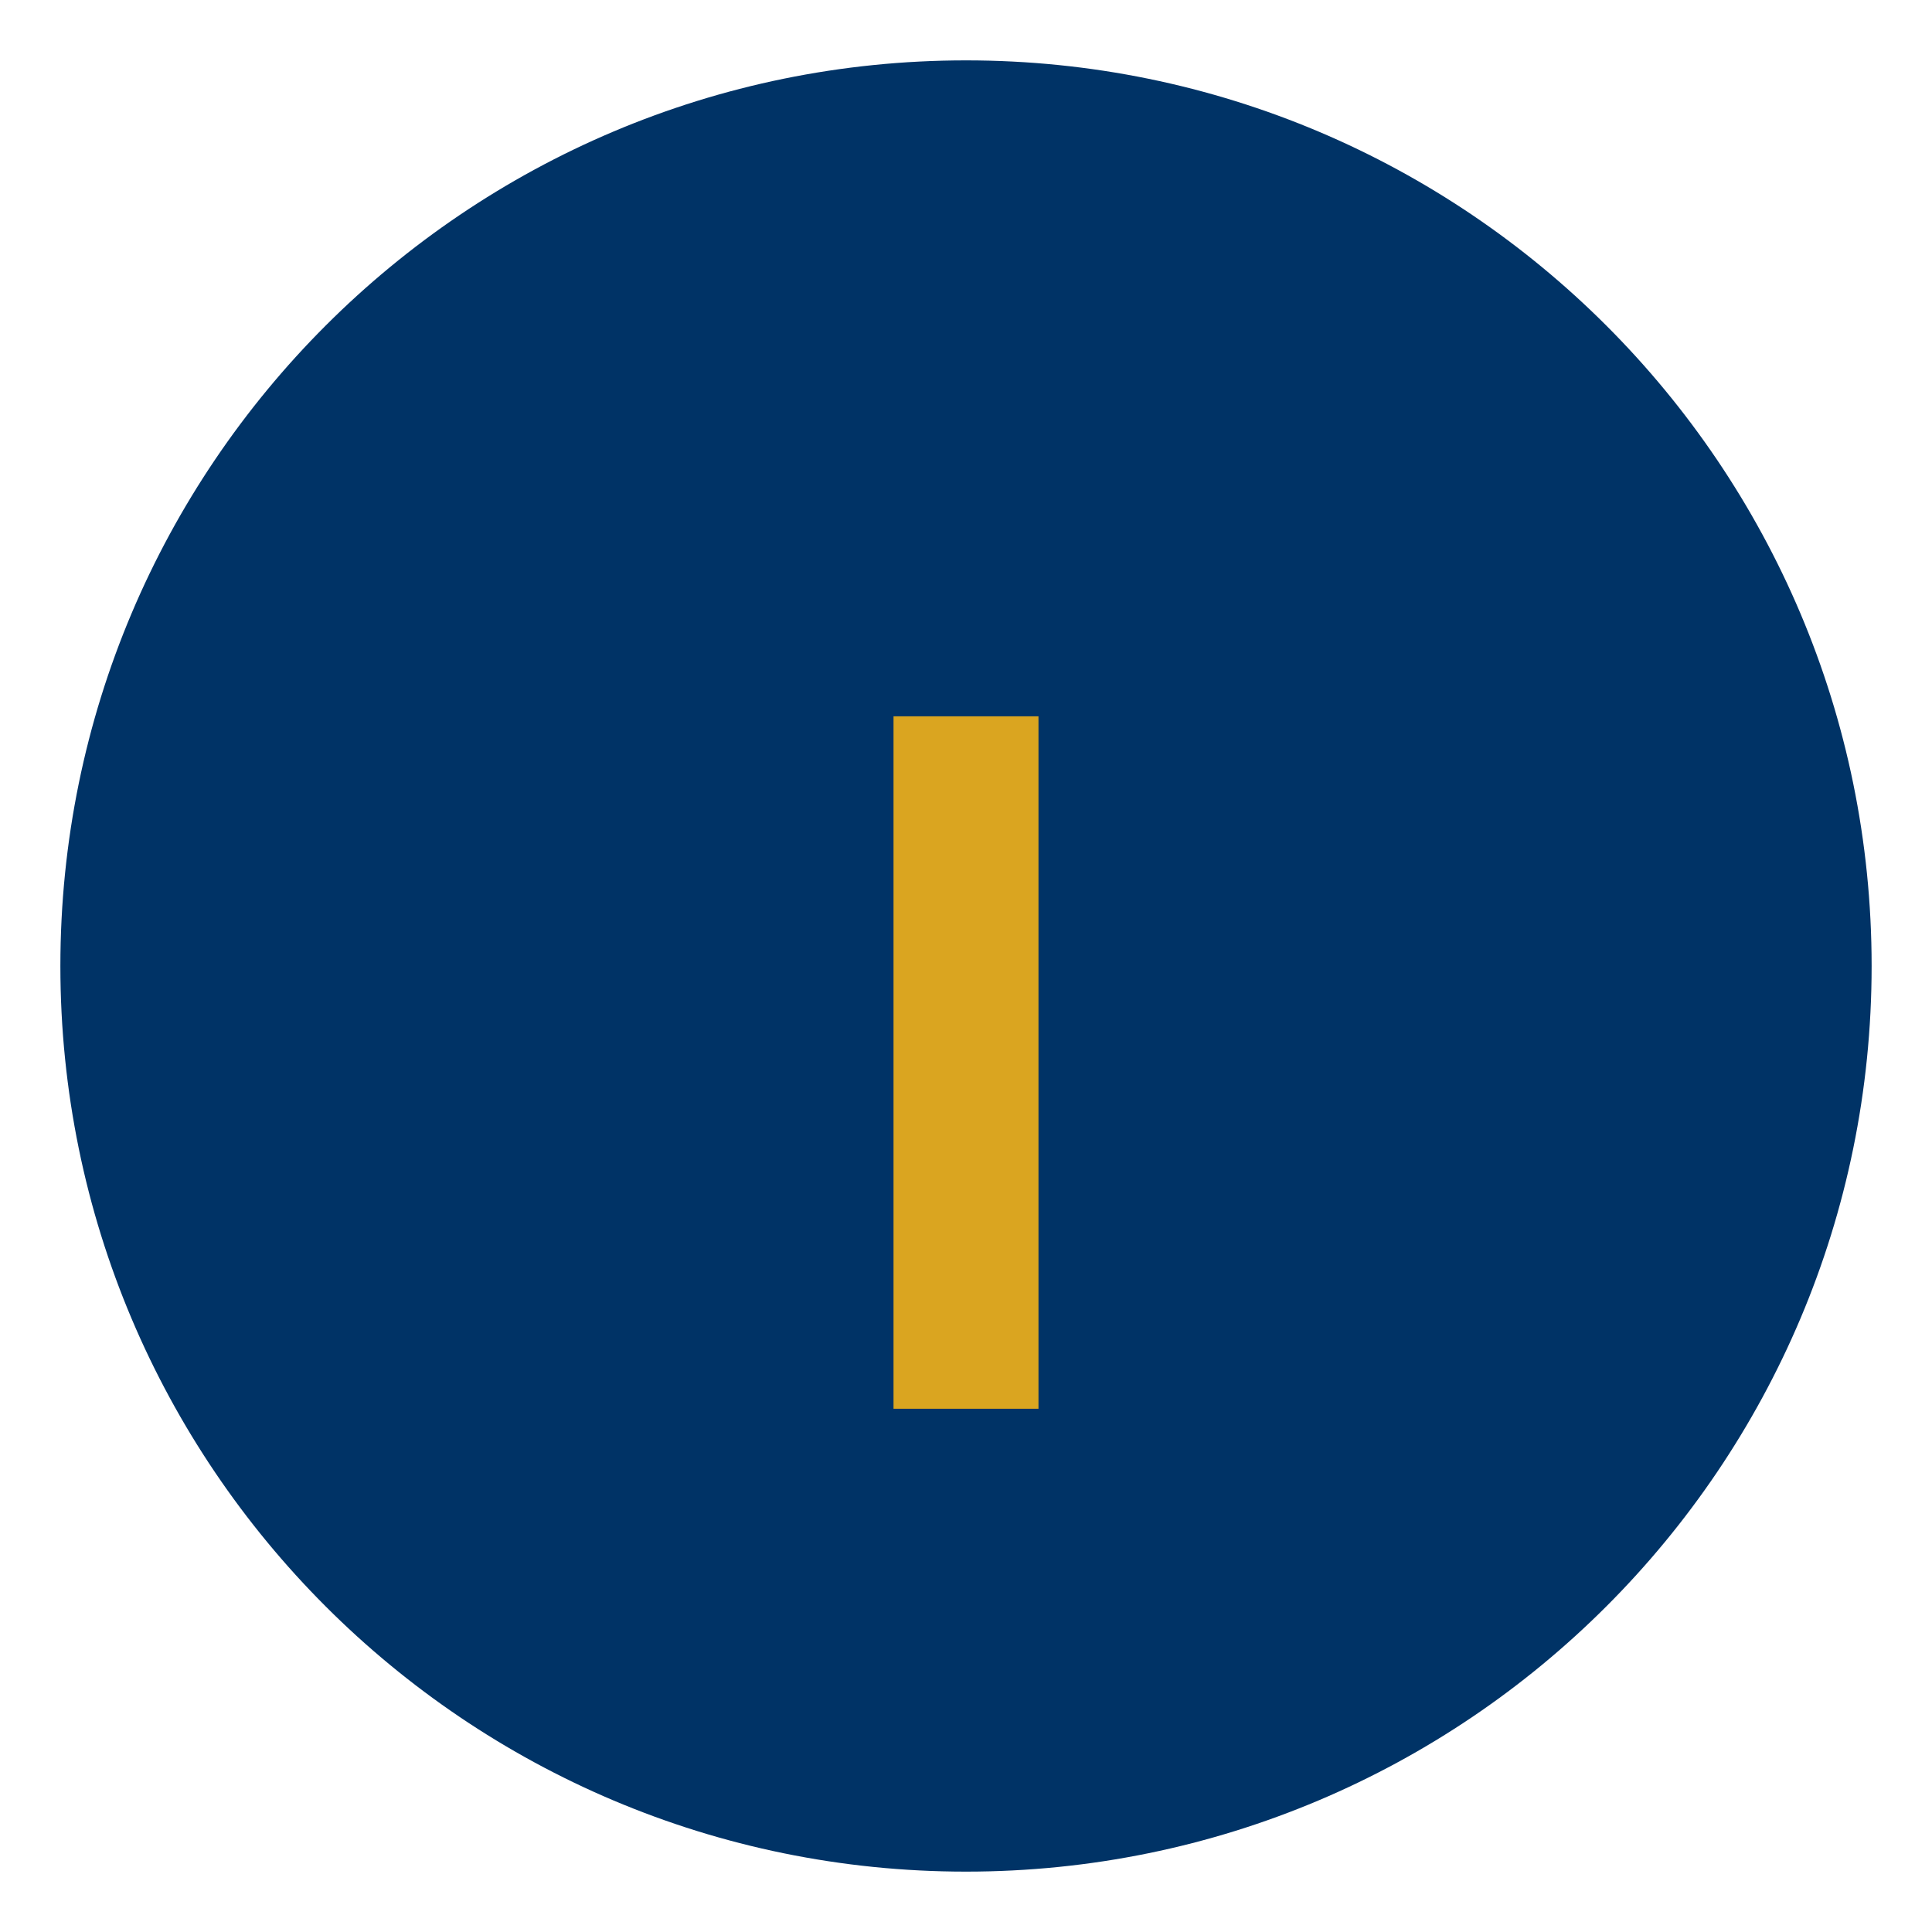
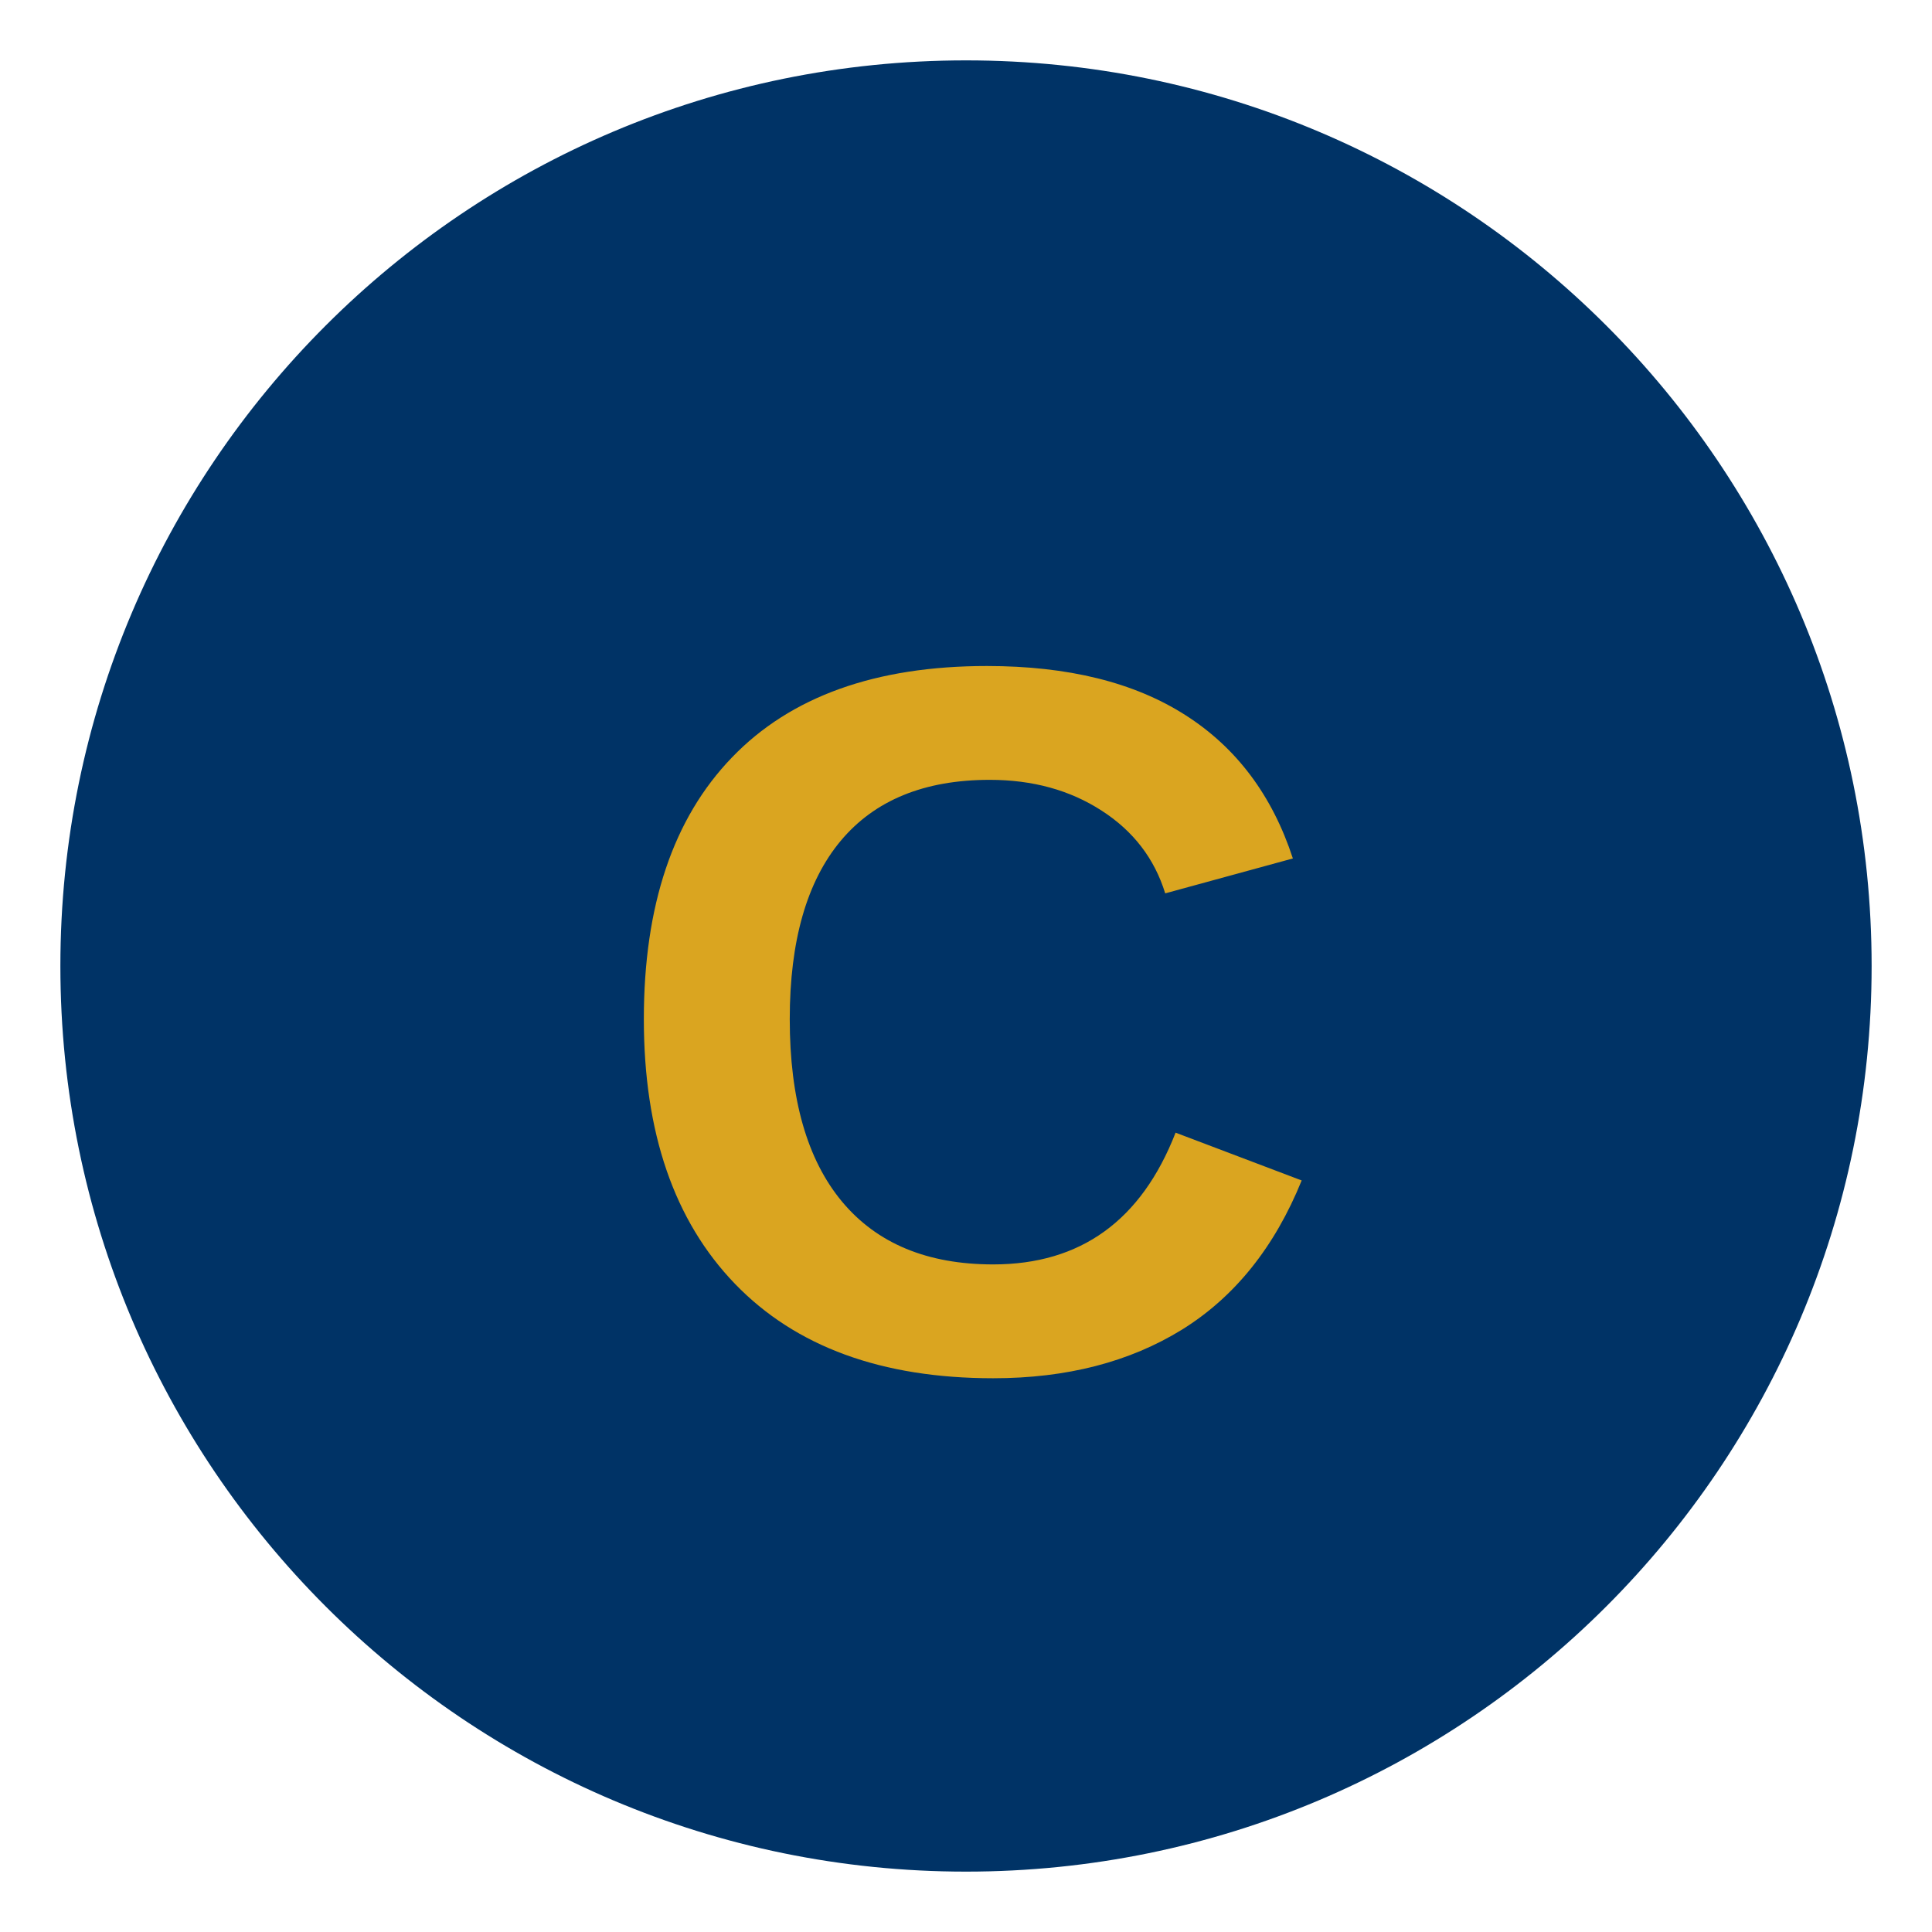
<svg xmlns="http://www.w3.org/2000/svg" width="96" height="96" viewBox="0 0 96 96">
  <circle cx="48" cy="48" r="45" fill="#003366" />
-   <text x="48" y="70" font-family="Arial" font-size="50" font-weight="bold" fill="#DAA520" text-anchor="middle">I</text>
+   <text x="48" y="68" font-family="Arial" font-size="50" font-weight="bold" fill="#DAA520" text-anchor="middle">C</text>
</svg>
